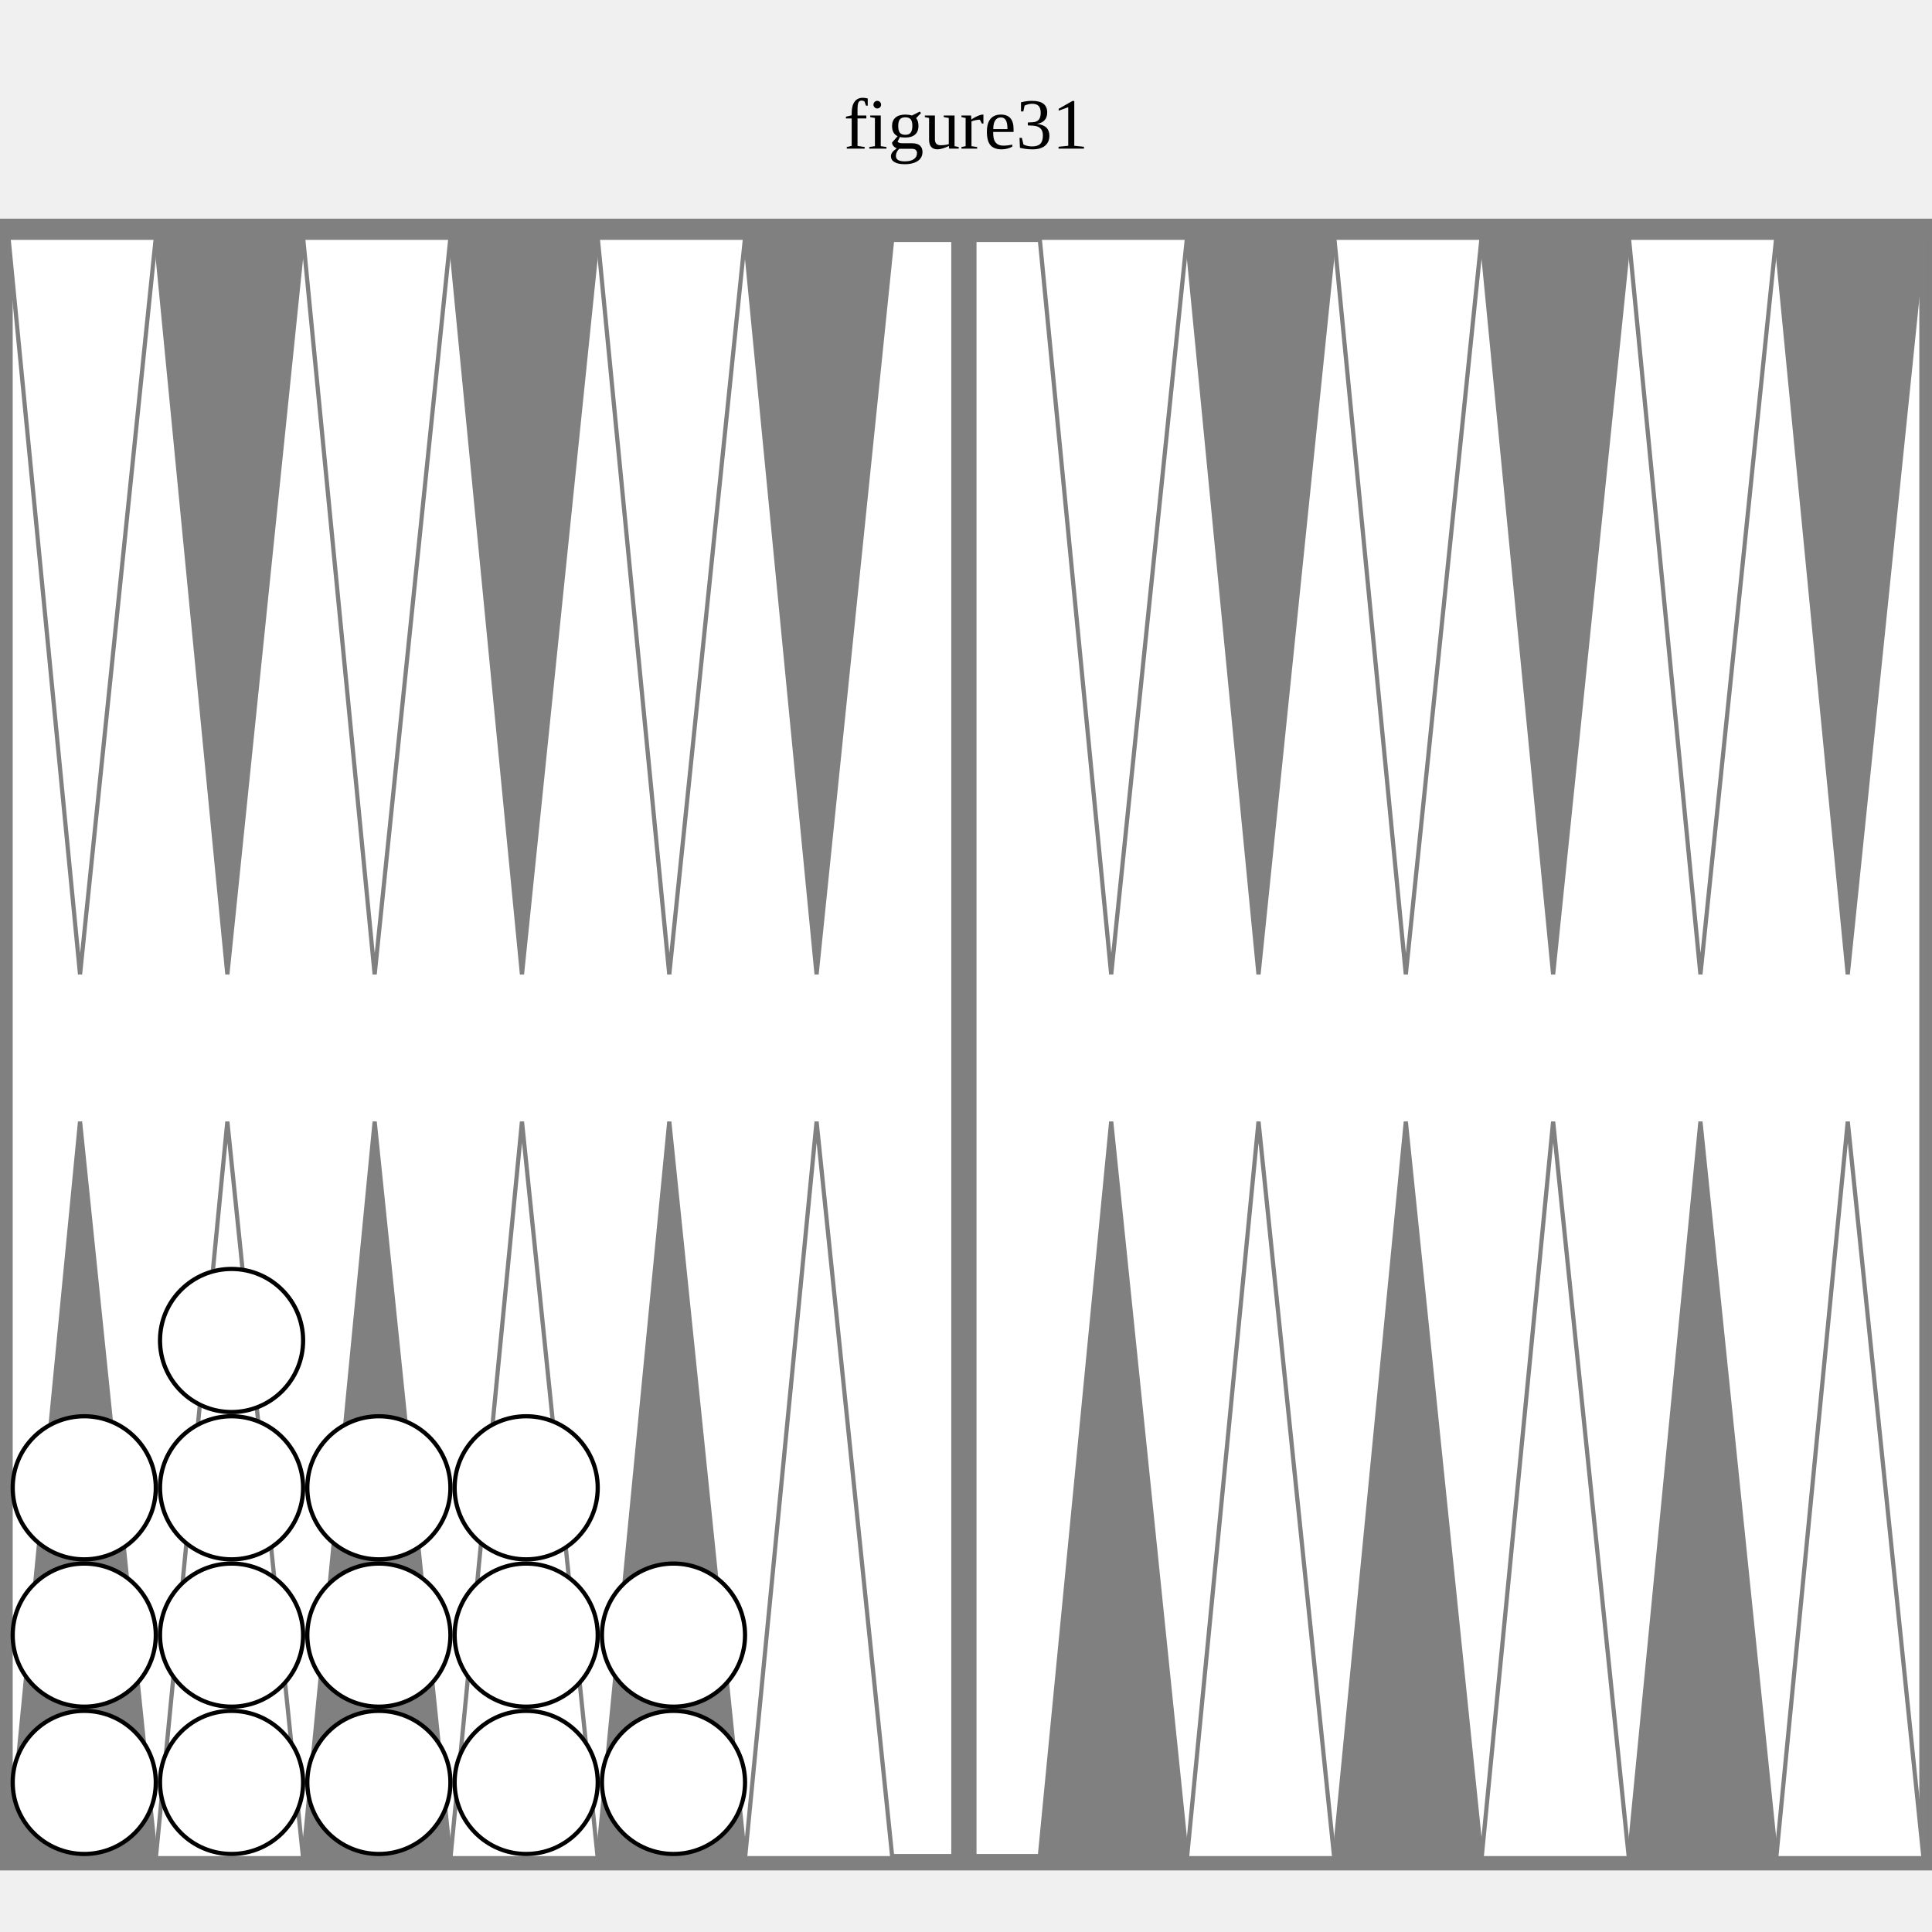
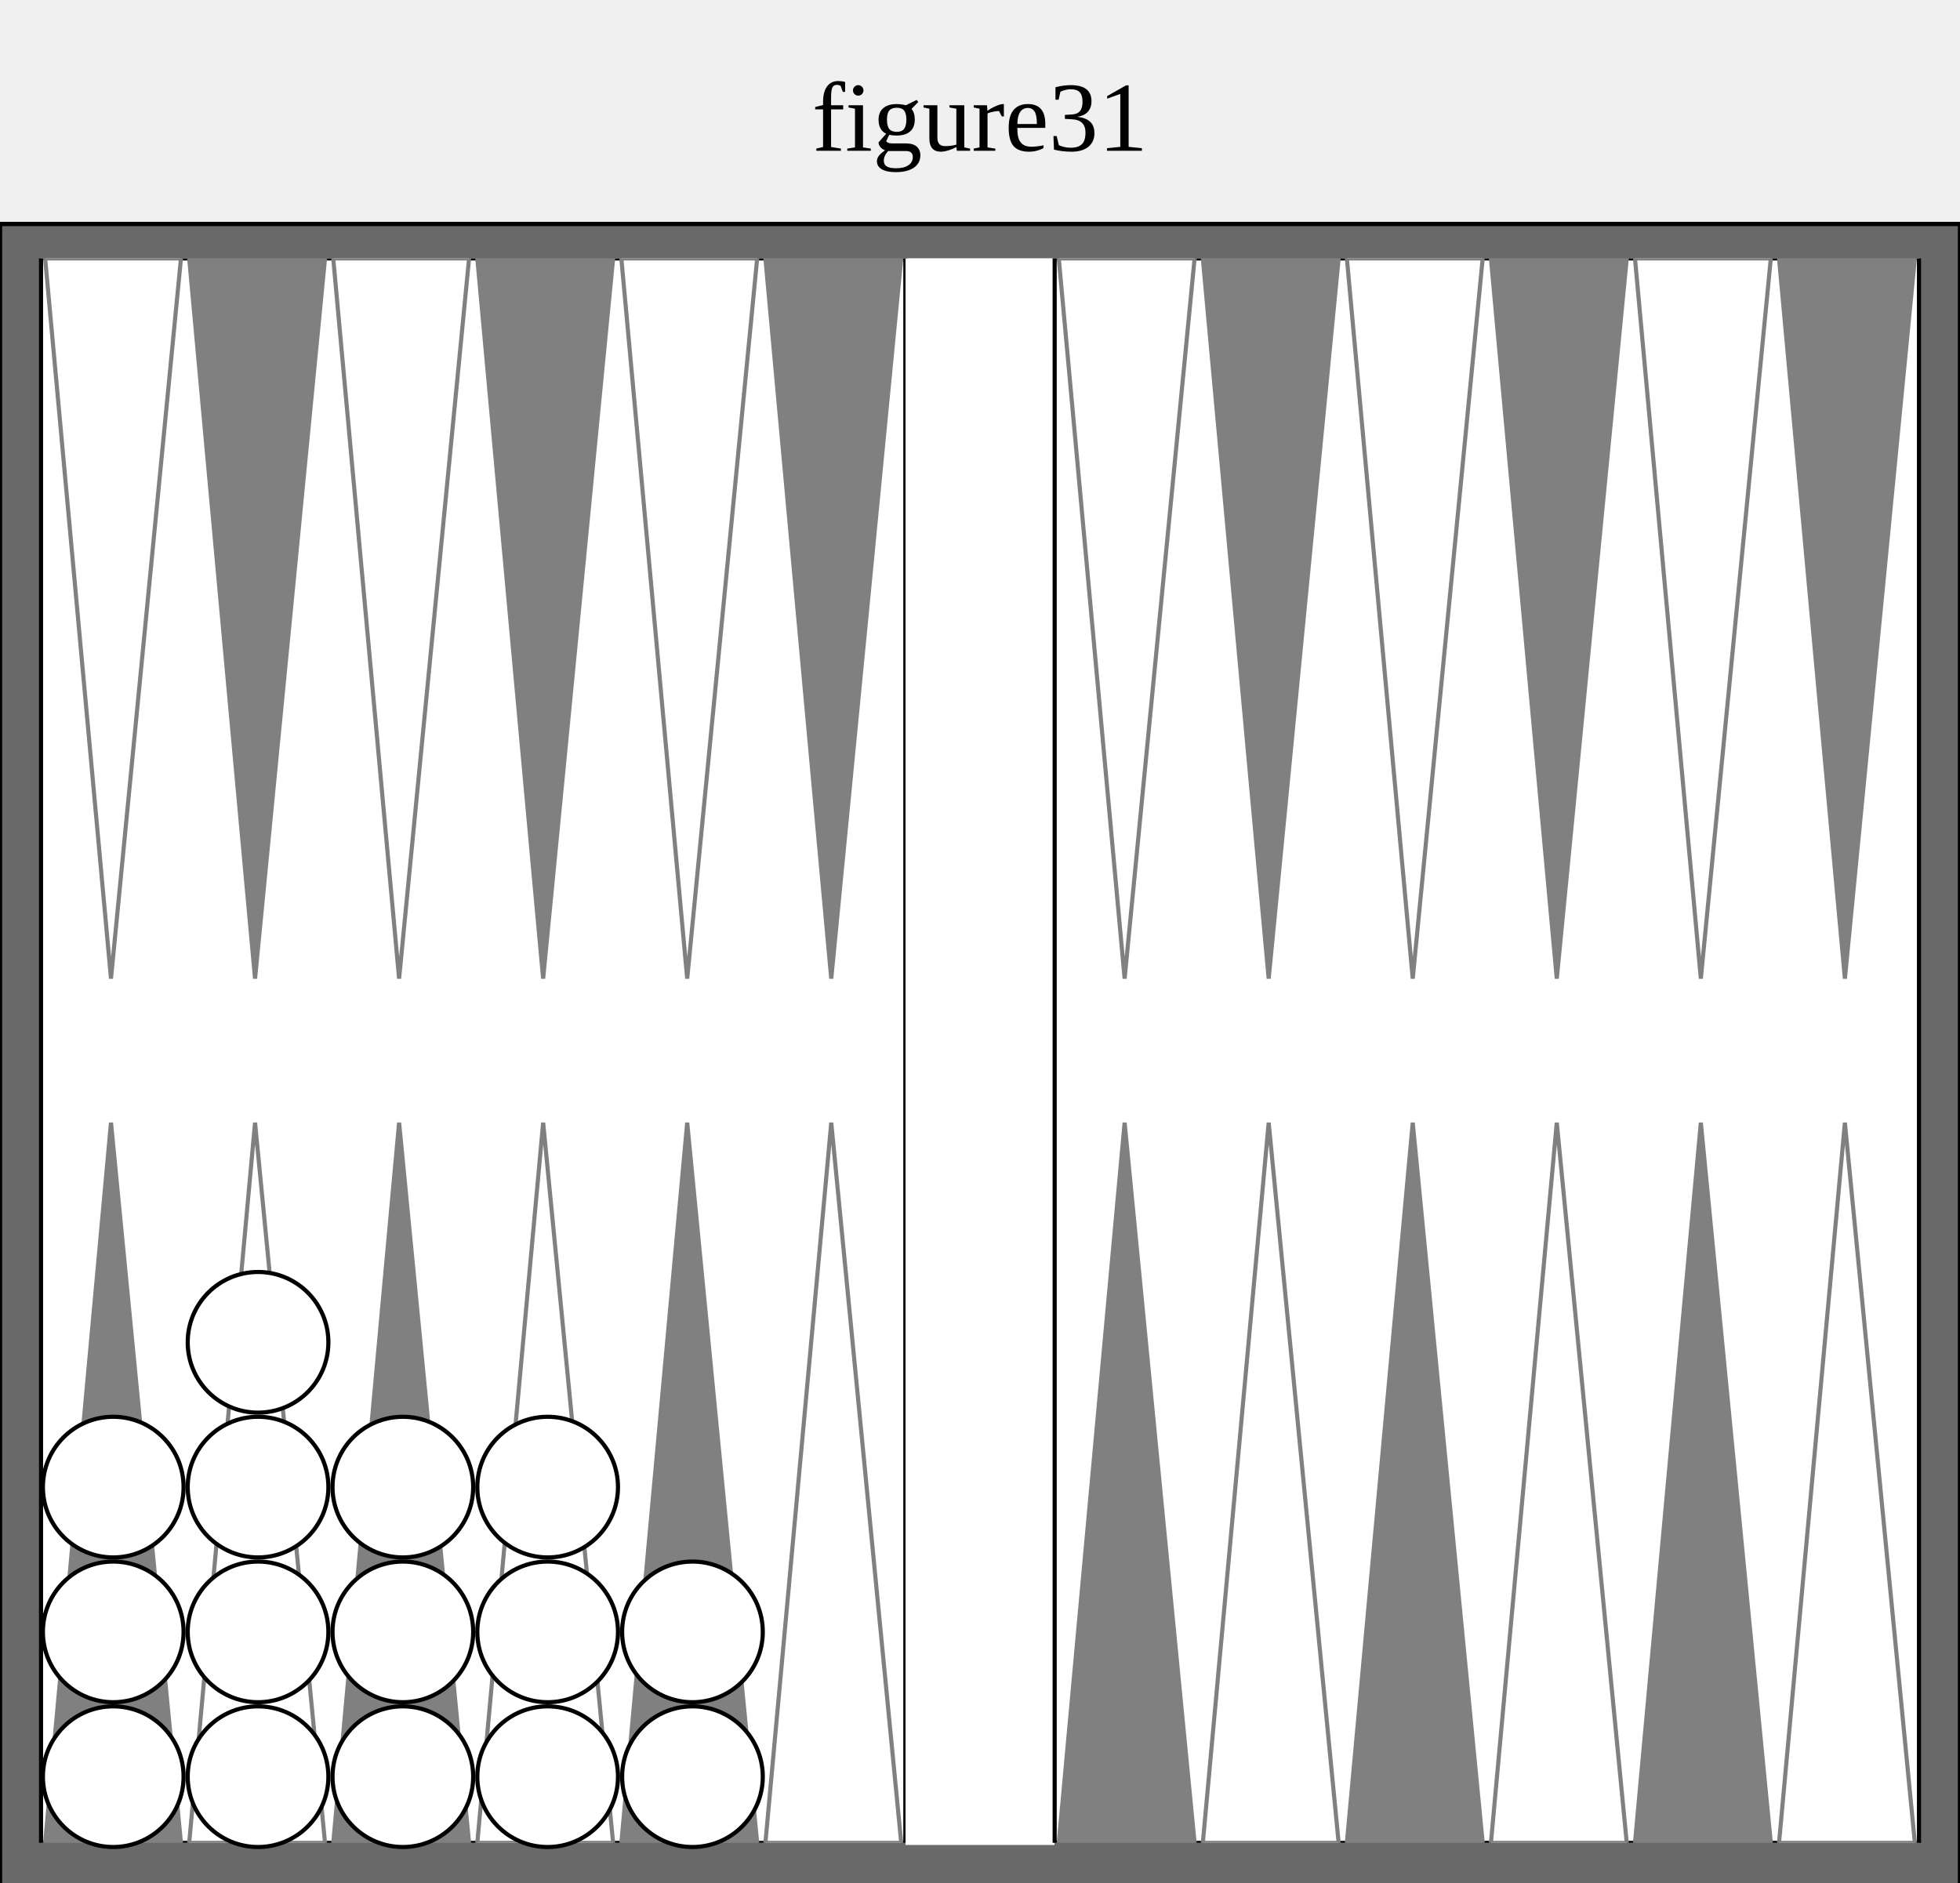
- <svg xmlns="http://www.w3.org/2000/svg" version="1.1" baseProfile="full" width="455" height="455">
-   <text text-anchor="middle" x="50%" y="35" font-size="17" fill="black">figure31</text>'
+ <svg xmlns="http://www.w3.org/2000/svg" version="1.1" baseProfile="full" width="455" height="437">
+   <text text-anchor="middle" x="50%" y="35" font-size="23" fill="black">figure31</text>'

  
-   <rect x="0" y="52" width="100%" height="388" fill="gray" stroke="gray" />
-   <svg x="2" y="54" width="451" viewBox="0 0 455 455">
-     <rect x="0" y="0" width="100%" height="385" fill="white" stroke="white" />
-     <rect x="0" y="0" width="100%" height="385" fill="none" stroke="gray" stroke-width="2" />
-     <rect x="225" y="0" width="4" height="385" fill="gray" stroke="gray" stroke-width="2" />
-     <polygon points="0,0 35,0 17,175" fill="white" stroke="gray" />
-     <polygon points="0,385 35,385 17,210" fill="gray" stroke="gray" />
-     <polygon points="35,0 70,0 52,175" fill="gray" stroke="gray" />
-     <polygon points="35,385 70,385 52,210" fill="white" stroke="gray" />
-     <polygon points="70,0 105,0 87,175" fill="white" stroke="gray" />
-     <polygon points="70,385 105,385 87,210" fill="gray" stroke="gray" />
-     <polygon points="105,0 140,0 122,175" fill="gray" stroke="gray" />
-     <polygon points="105,385 140,385 122,210" fill="white" stroke="gray" />
-     <polygon points="140,0 175,0 157,175" fill="white" stroke="gray" />
-     <polygon points="140,385 175,385 157,210" fill="gray" stroke="gray" />
-     <polygon points="175,0 210,0 192,175" fill="gray" stroke="gray" />
-     <polygon points="175,385 210,385 192,210" fill="white" stroke="gray" />
-     <polygon points="245,0 280,0 262,175" fill="white" stroke="gray" />
-     <polygon points="245,385 280,385 262,210" fill="gray" stroke="gray" />
-     <polygon points="280,0 315,0 297,175" fill="gray" stroke="gray" />
-     <polygon points="280,385 315,385 297,210" fill="white" stroke="gray" />
-     <polygon points="315,0 350,0 332,175" fill="white" stroke="gray" />
-     <polygon points="315,385 350,385 332,210" fill="gray" stroke="gray" />
-     <polygon points="350,0 385,0 367,175" fill="gray" stroke="gray" />
-     <polygon points="350,385 385,385 367,210" fill="white" stroke="gray" />
-     <polygon points="385,0 420,0 402,175" fill="white" stroke="gray" />
-     <polygon points="385,385 420,385 402,210" fill="gray" stroke="gray" />
-     <polygon points="420,0 455,0 437,175" fill="gray" stroke="gray" />
-     <polygon points="420,385 455,385 437,210" fill="white" stroke="gray" />
+   <rect x="0" y="52" width="100%" height="401" fill="dimgray" stroke="black" />
+   <svg x="8" y="60" width="439" viewBox="0 0 455 455">
+     <svg x="0" y="0" width="210" height="383" viewBox="0 0 210 385">
+       <rect x="0" y="0" width="100%" height="100%" fill="white" stroke="black" />
+       <polygon points="1,0 34,0 17,175" fill="white" stroke="gray" />
+       <polygon points="1,385 34,385 17,210" fill="gray" stroke="gray" />
+       <polygon points="36,0 69,0 52,175" fill="gray" stroke="gray" />
+       <polygon points="36,385 69,385 52,210" fill="white" stroke="gray" />
+       <polygon points="71,0 104,0 87,175" fill="white" stroke="gray" />
+       <polygon points="71,385 104,385 87,210" fill="gray" stroke="gray" />
+       <polygon points="106,0 139,0 122,175" fill="gray" stroke="gray" />
+       <polygon points="106,385 139,385 122,210" fill="white" stroke="gray" />
+       <polygon points="141,0 174,0 157,175" fill="white" stroke="gray" />
+       <polygon points="141,385 174,385 157,210" fill="gray" stroke="gray" />
+       <polygon points="176,0 209,0 192,175" fill="gray" stroke="gray" />
+       <polygon points="176,385 209,385 192,210" fill="white" stroke="gray" />
+     </svg>
+     <rect x="210" y="0" width="35" height="383" fill="white" stroke="white" />
+     <svg x="245" y="0" width="210" height="383" viewBox="0 0 210 385">
+       <rect x="0" y="0" width="100%" height="100%" fill="white" stroke="black" />
+       <polygon points="1,0 34,0 17,175" fill="white" stroke="gray" />
+       <polygon points="1,385 34,385 17,210" fill="gray" stroke="gray" />
+       <polygon points="36,0 69,0 52,175" fill="gray" stroke="gray" />
+       <polygon points="36,385 69,385 52,210" fill="white" stroke="gray" />
+       <polygon points="71,0 104,0 87,175" fill="white" stroke="gray" />
+       <polygon points="71,385 104,385 87,210" fill="gray" stroke="gray" />
+       <polygon points="106,0 139,0 122,175" fill="gray" stroke="gray" />
+       <polygon points="106,385 139,385 122,210" fill="white" stroke="gray" />
+       <polygon points="141,0 174,0 157,175" fill="white" stroke="gray" />
+       <polygon points="141,385 174,385 157,210" fill="gray" stroke="gray" />
+       <polygon points="176,0 209,0 192,175" fill="gray" stroke="gray" />
+       <polygon points="176,385 209,385 192,210" fill="white" stroke="gray" />
+     </svg>
    <circle cx="18" cy="367" r="17" stroke="black" fill="white" />
    <circle cx="18" cy="332" r="17" stroke="black" fill="white" />
    <circle cx="18" cy="297" r="17" stroke="black" fill="white" />
    <circle cx="53" cy="367" r="17" stroke="black" fill="white" />
    <circle cx="53" cy="332" r="17" stroke="black" fill="white" />
    <circle cx="53" cy="297" r="17" stroke="black" fill="white" />
    <circle cx="53" cy="262" r="17" stroke="black" fill="white" />
    <circle cx="88" cy="367" r="17" stroke="black" fill="white" />
    <circle cx="88" cy="332" r="17" stroke="black" fill="white" />
    <circle cx="88" cy="297" r="17" stroke="black" fill="white" />
    <circle cx="123" cy="367" r="17" stroke="black" fill="white" />
    <circle cx="123" cy="332" r="17" stroke="black" fill="white" />
    <circle cx="123" cy="297" r="17" stroke="black" fill="white" />
    <circle cx="158" cy="367" r="17" stroke="black" fill="white" />
    <circle cx="158" cy="332" r="17" stroke="black" fill="white" />
  </svg>
</svg>
